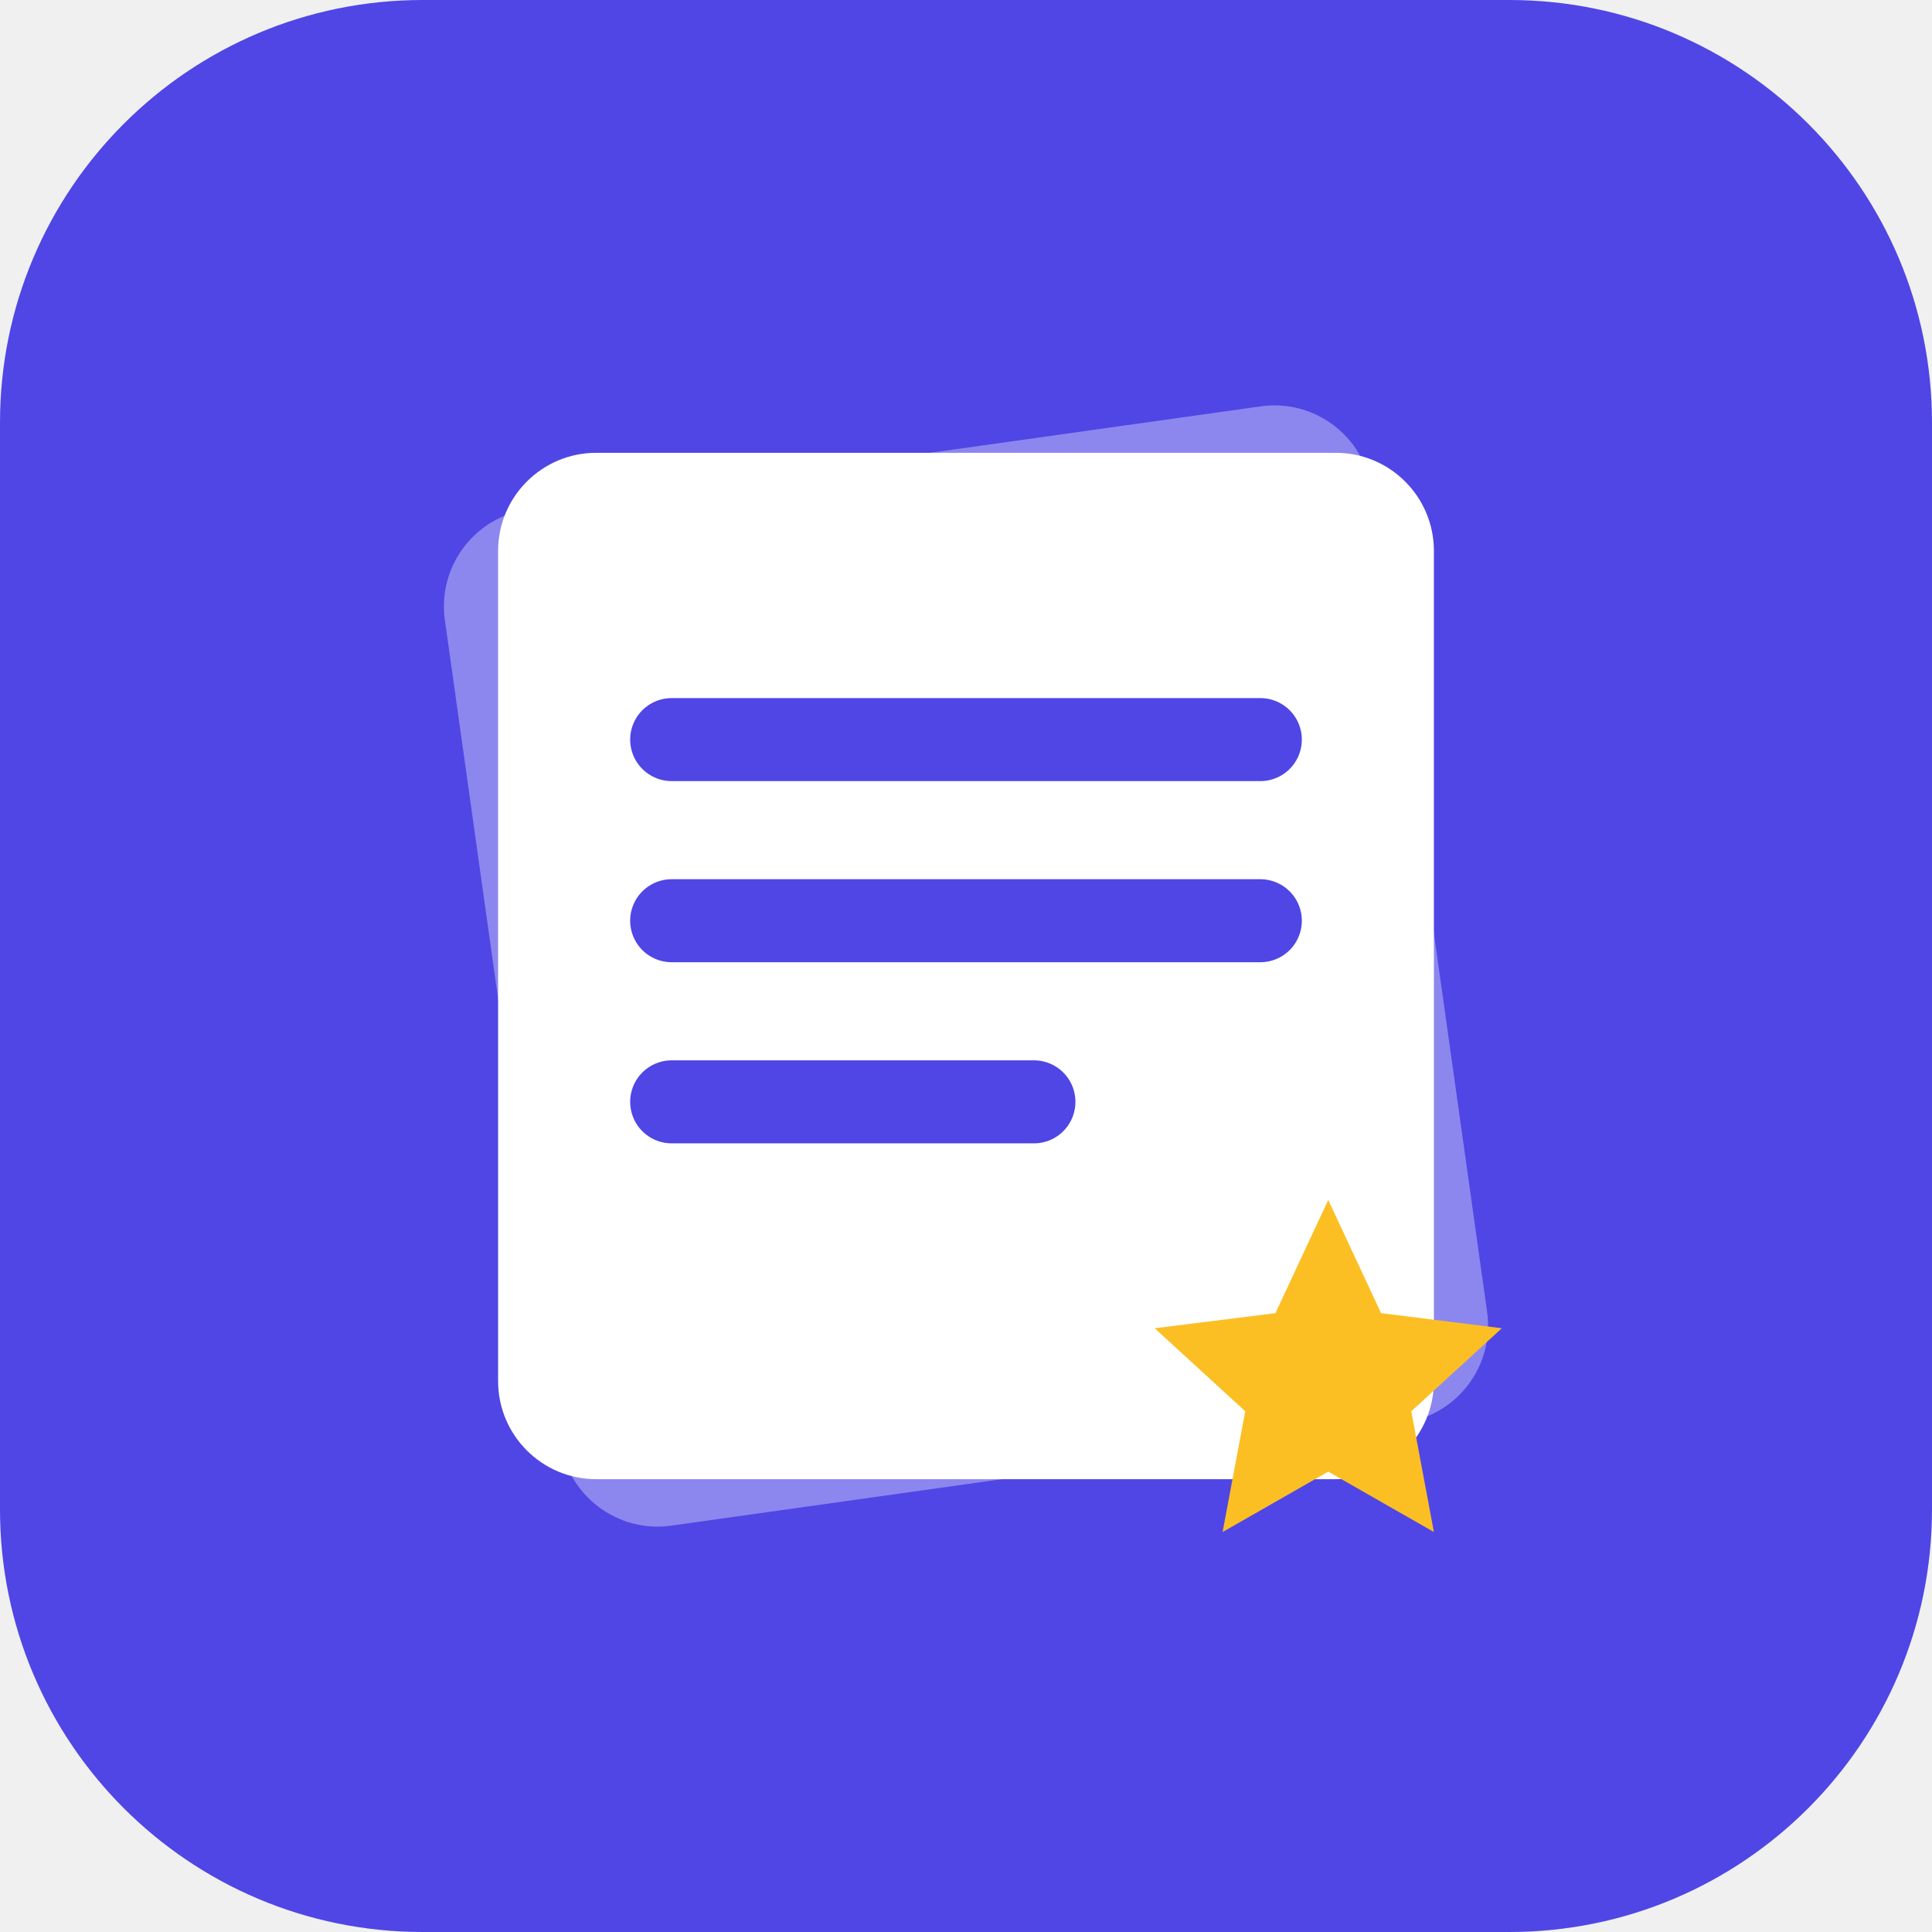
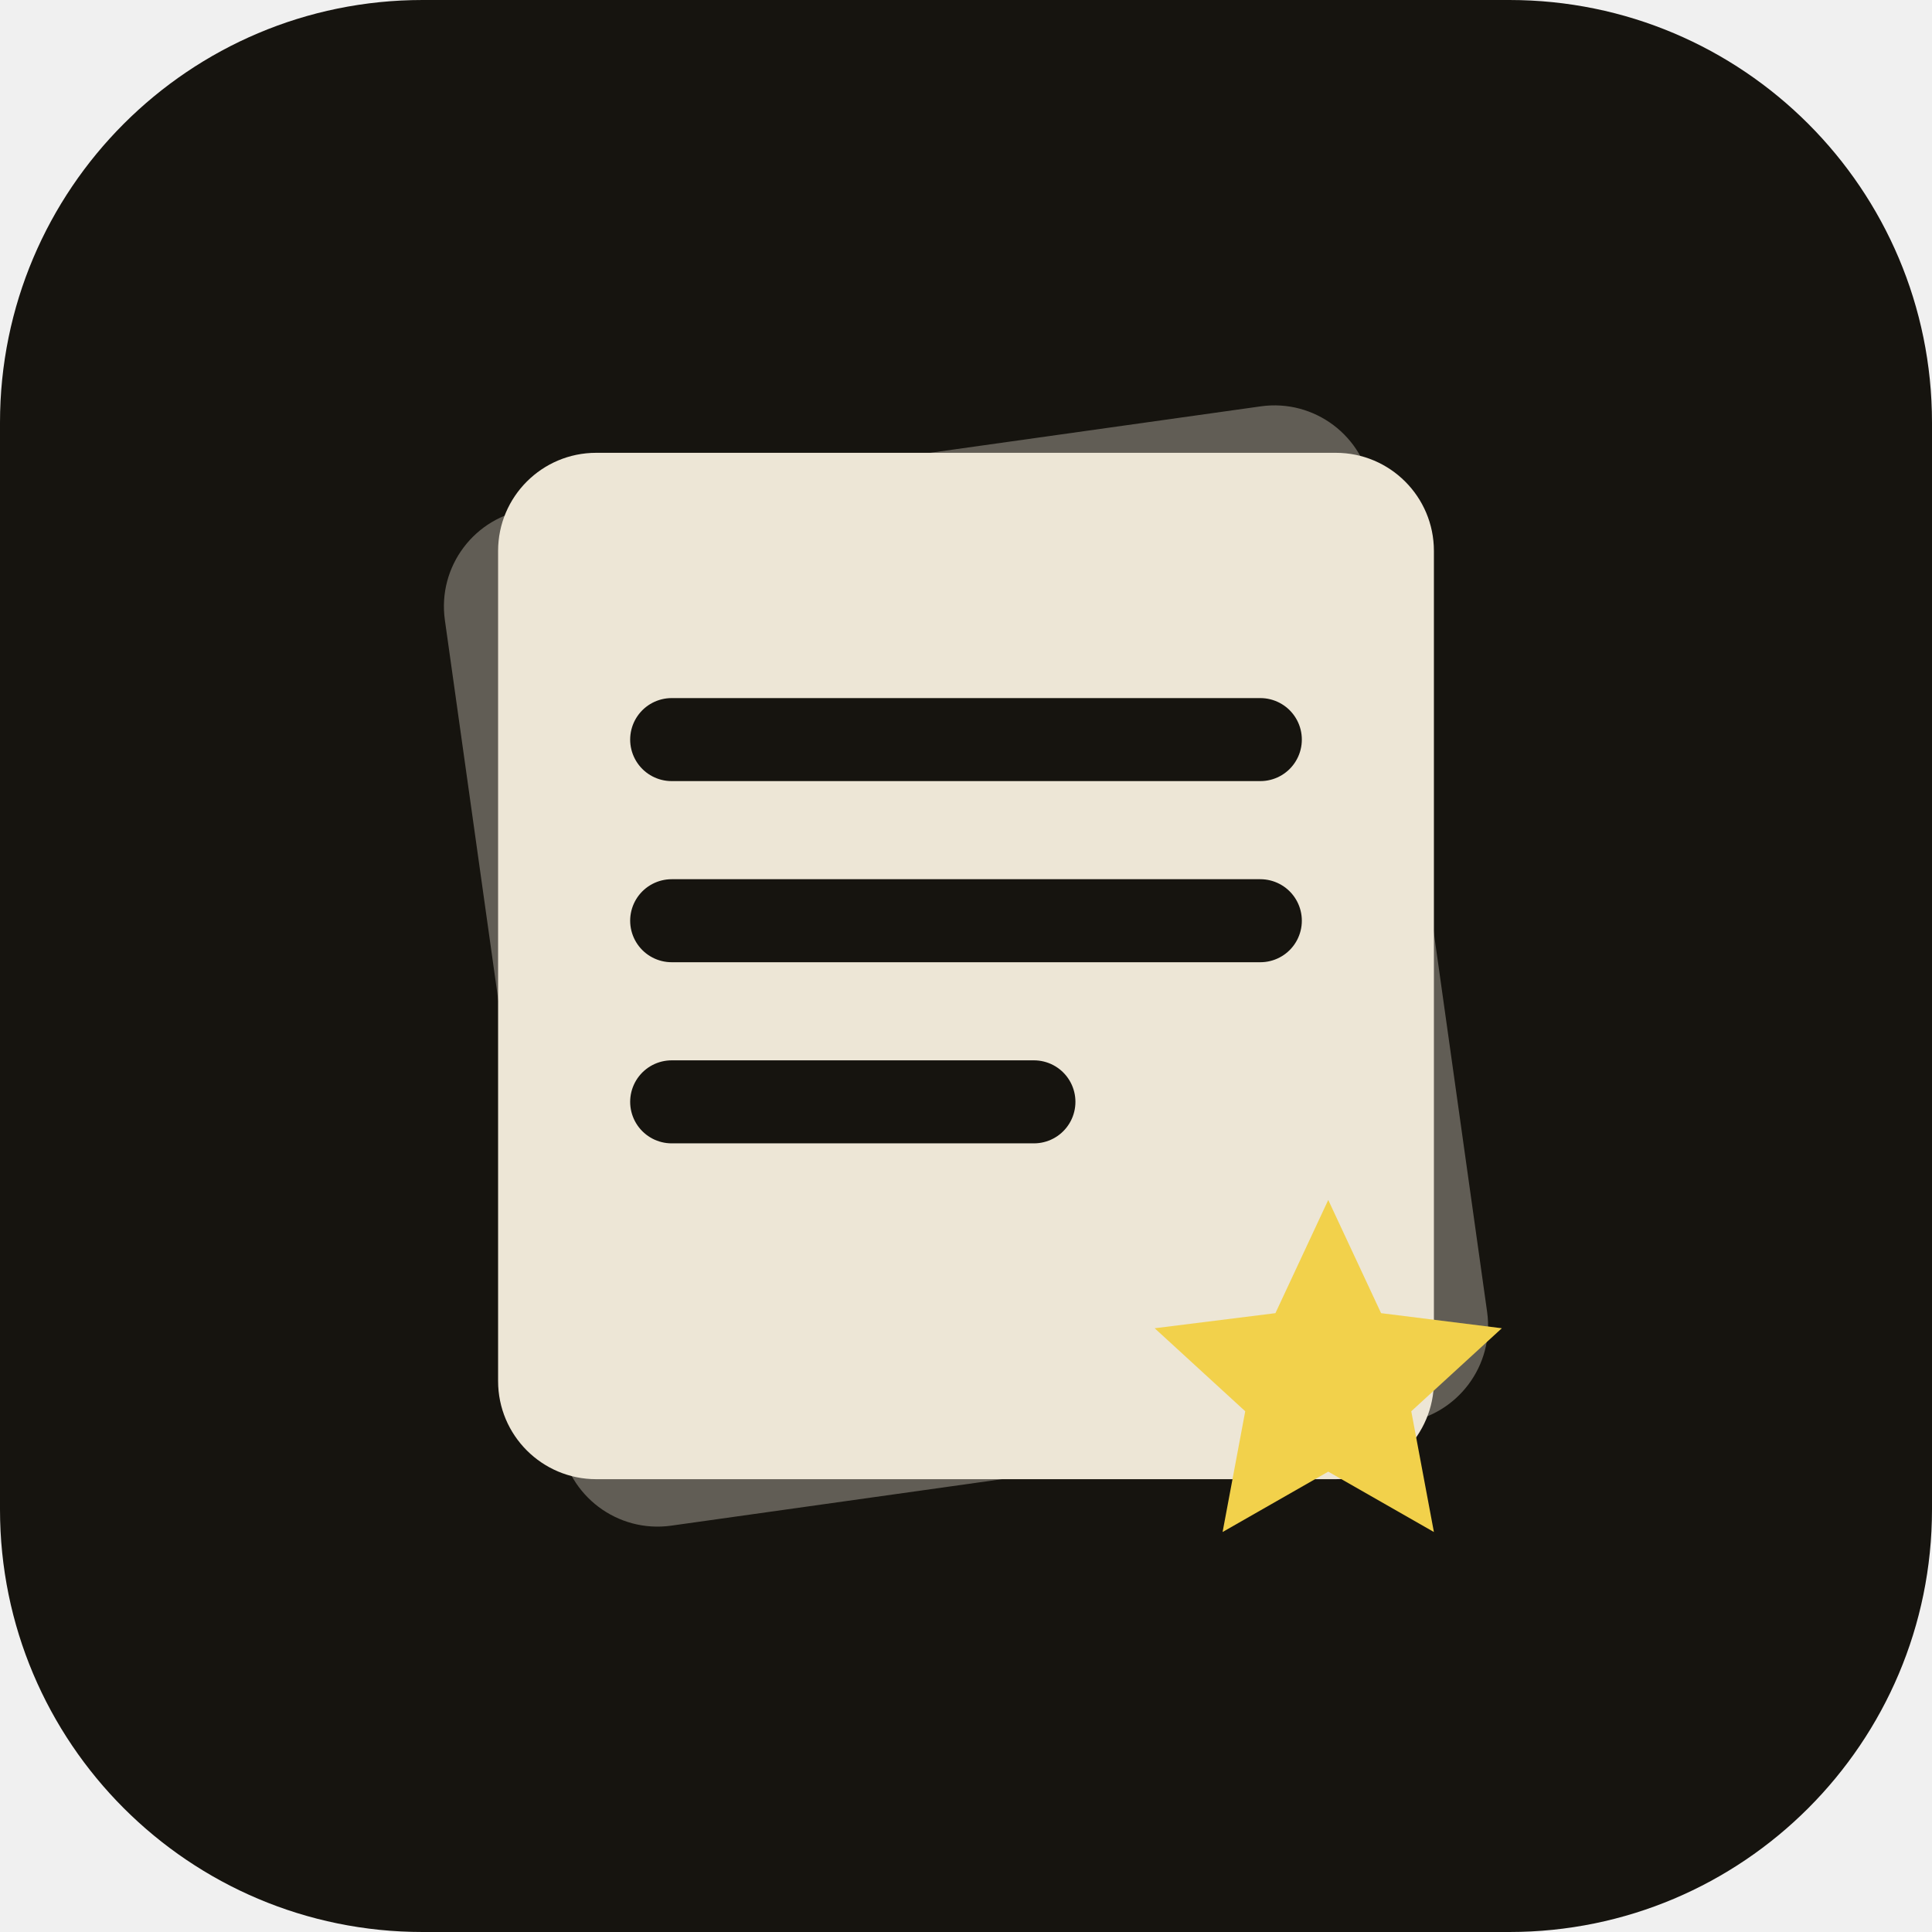
<svg xmlns="http://www.w3.org/2000/svg" viewBox="0 0 512 512">
-   <rect width="512" height="512" rx="112" fill="#4f46e5" />
-   <g fill="#fff">
+   <rect width="512" height="512" rx="112" fill="#16140F" />
+   <g fill="#EDE6D6">
    <rect x="132" y="120" width="248" height="272" rx="26" opacity=".35" transform="rotate(-8 256 256)" />
    <rect x="132" y="120" width="248" height="272" rx="26" />
  </g>
-   <path d="M178 196h156M178 244h156M178 292h96" stroke="#4f46e5" stroke-width="22" stroke-linecap="round" />
-   <path d="M352 318l14 30 32 4-24 22 6 32-28-16-28 16 6-32-24-22 32-4z" fill="#fbbf24" />
+   <path d="M178 196h156M178 244h156M178 292h96" stroke="#16140F" stroke-width="22" stroke-linecap="round" />
+   <path d="M352 318l14 30 32 4-24 22 6 32-28-16-28 16 6-32-24-22 32-4z" fill="#F2D14B" />
</svg>
